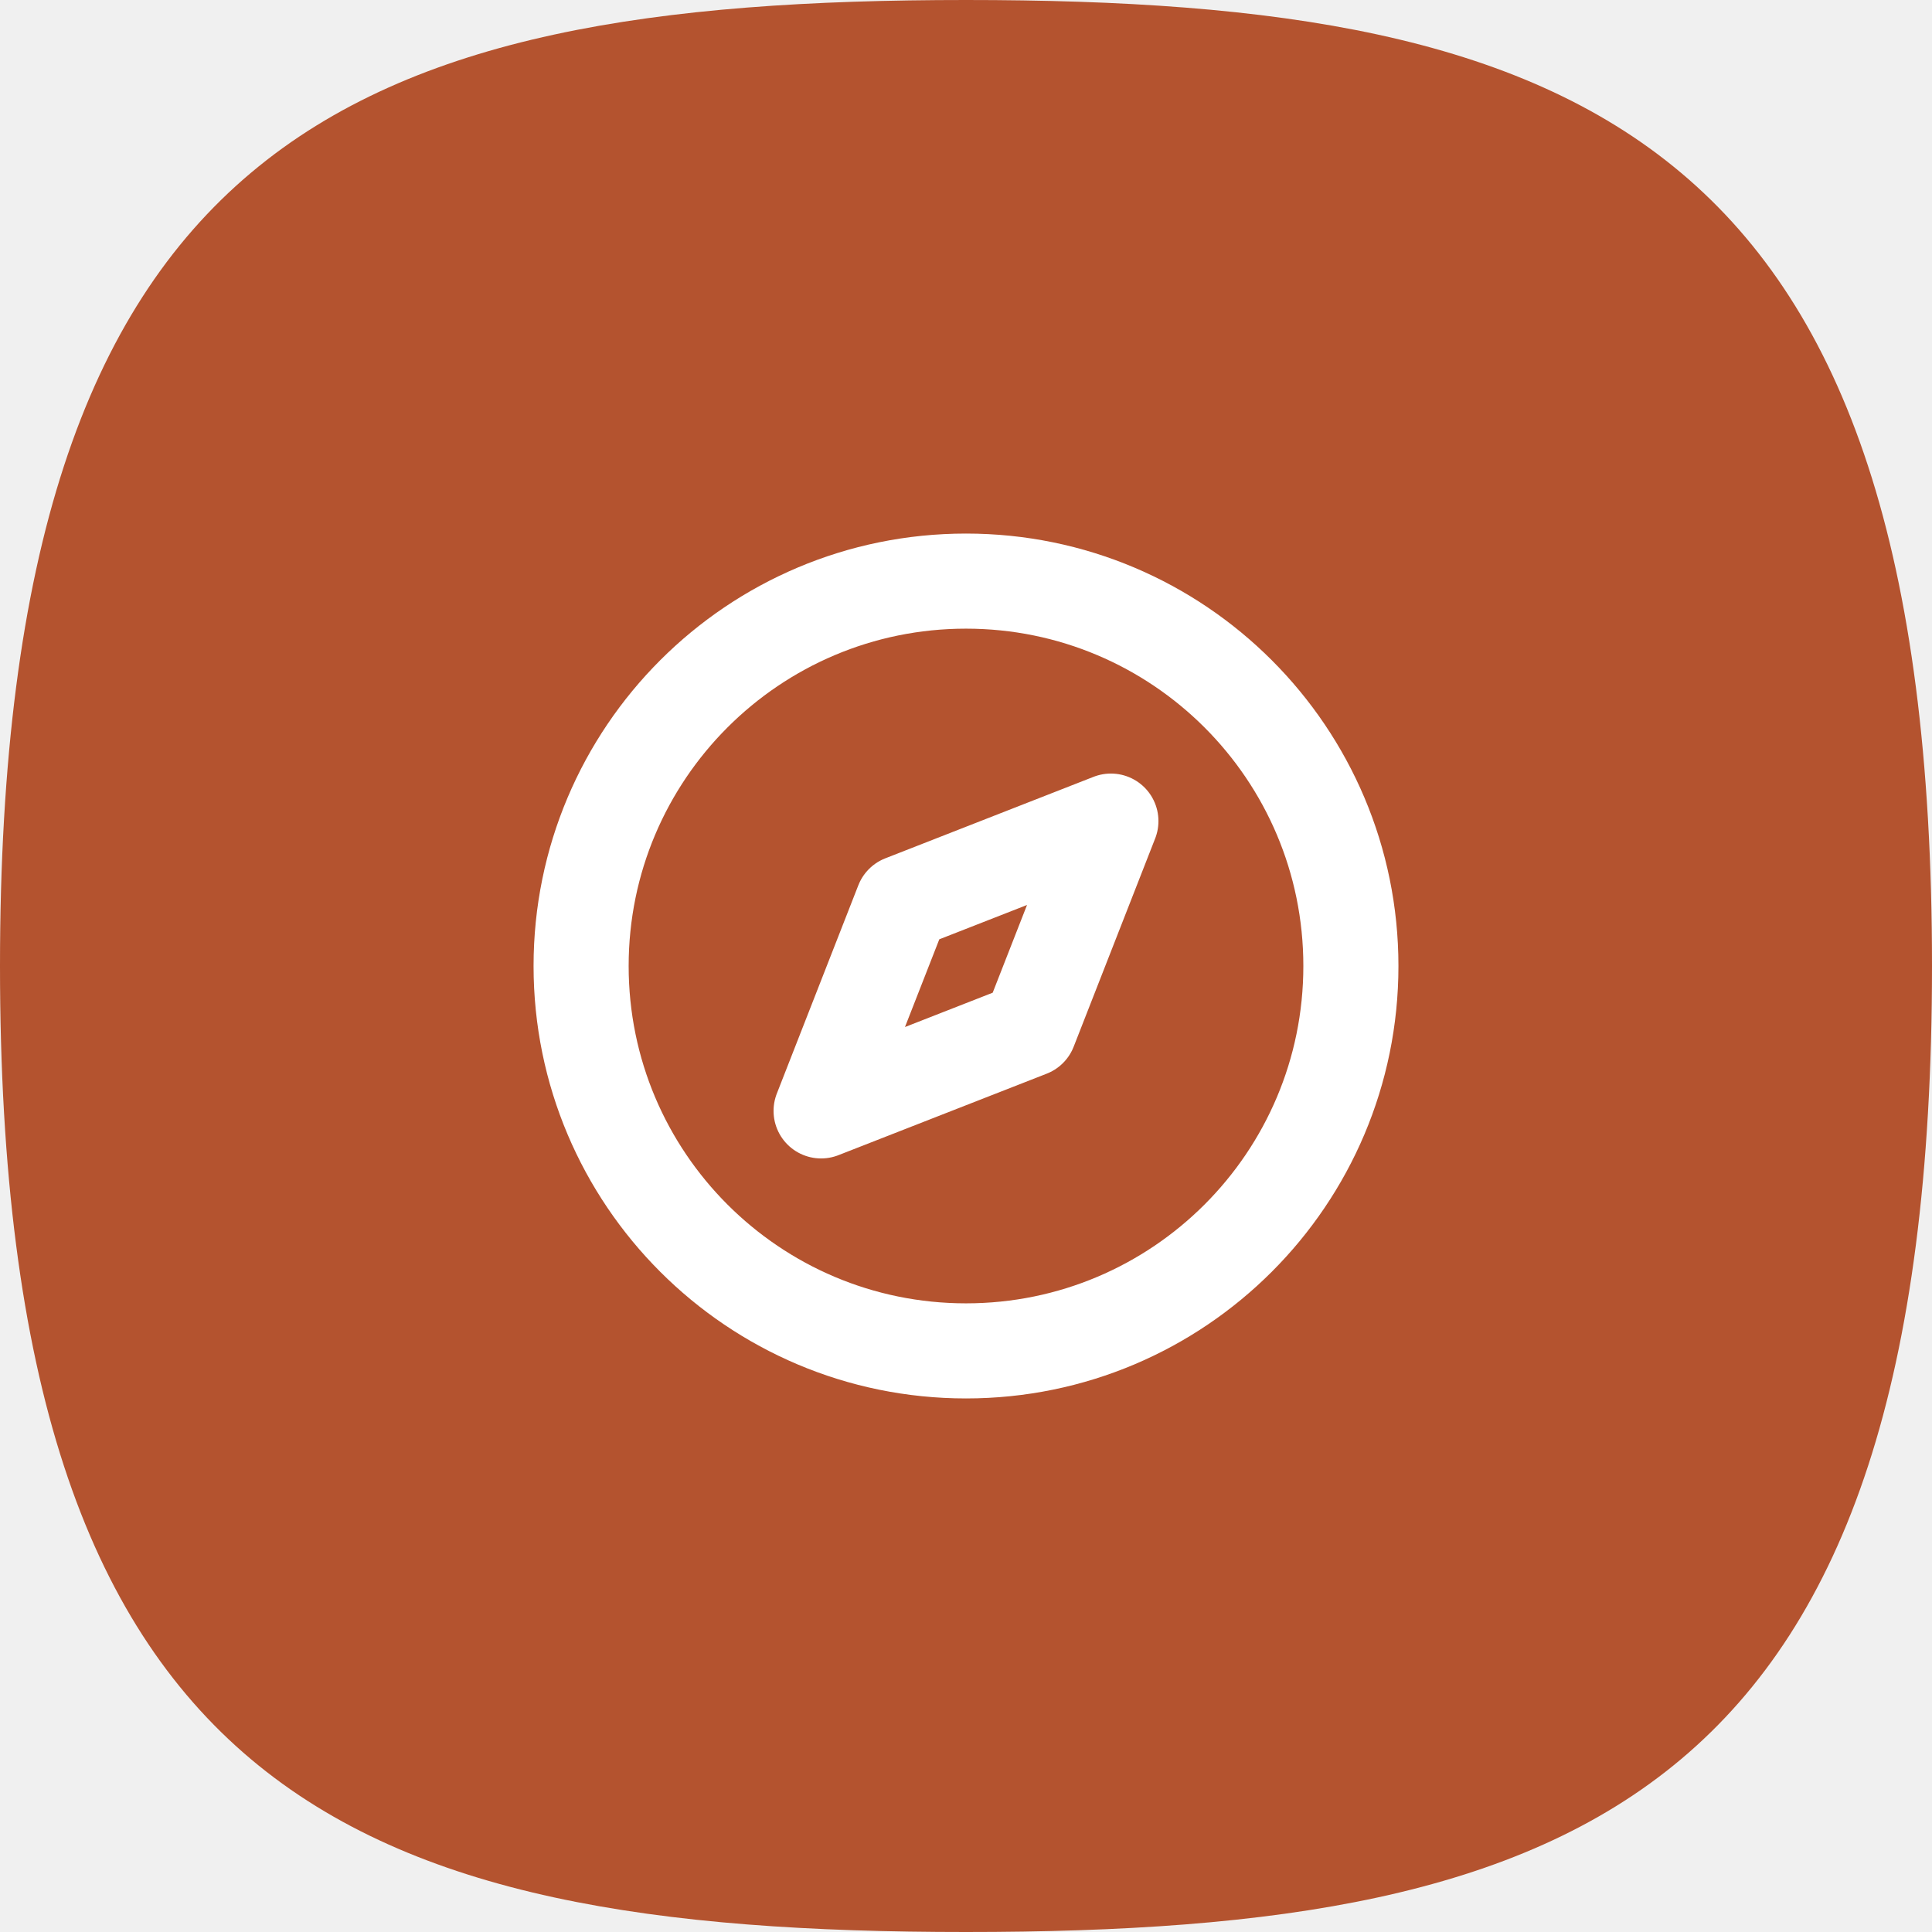
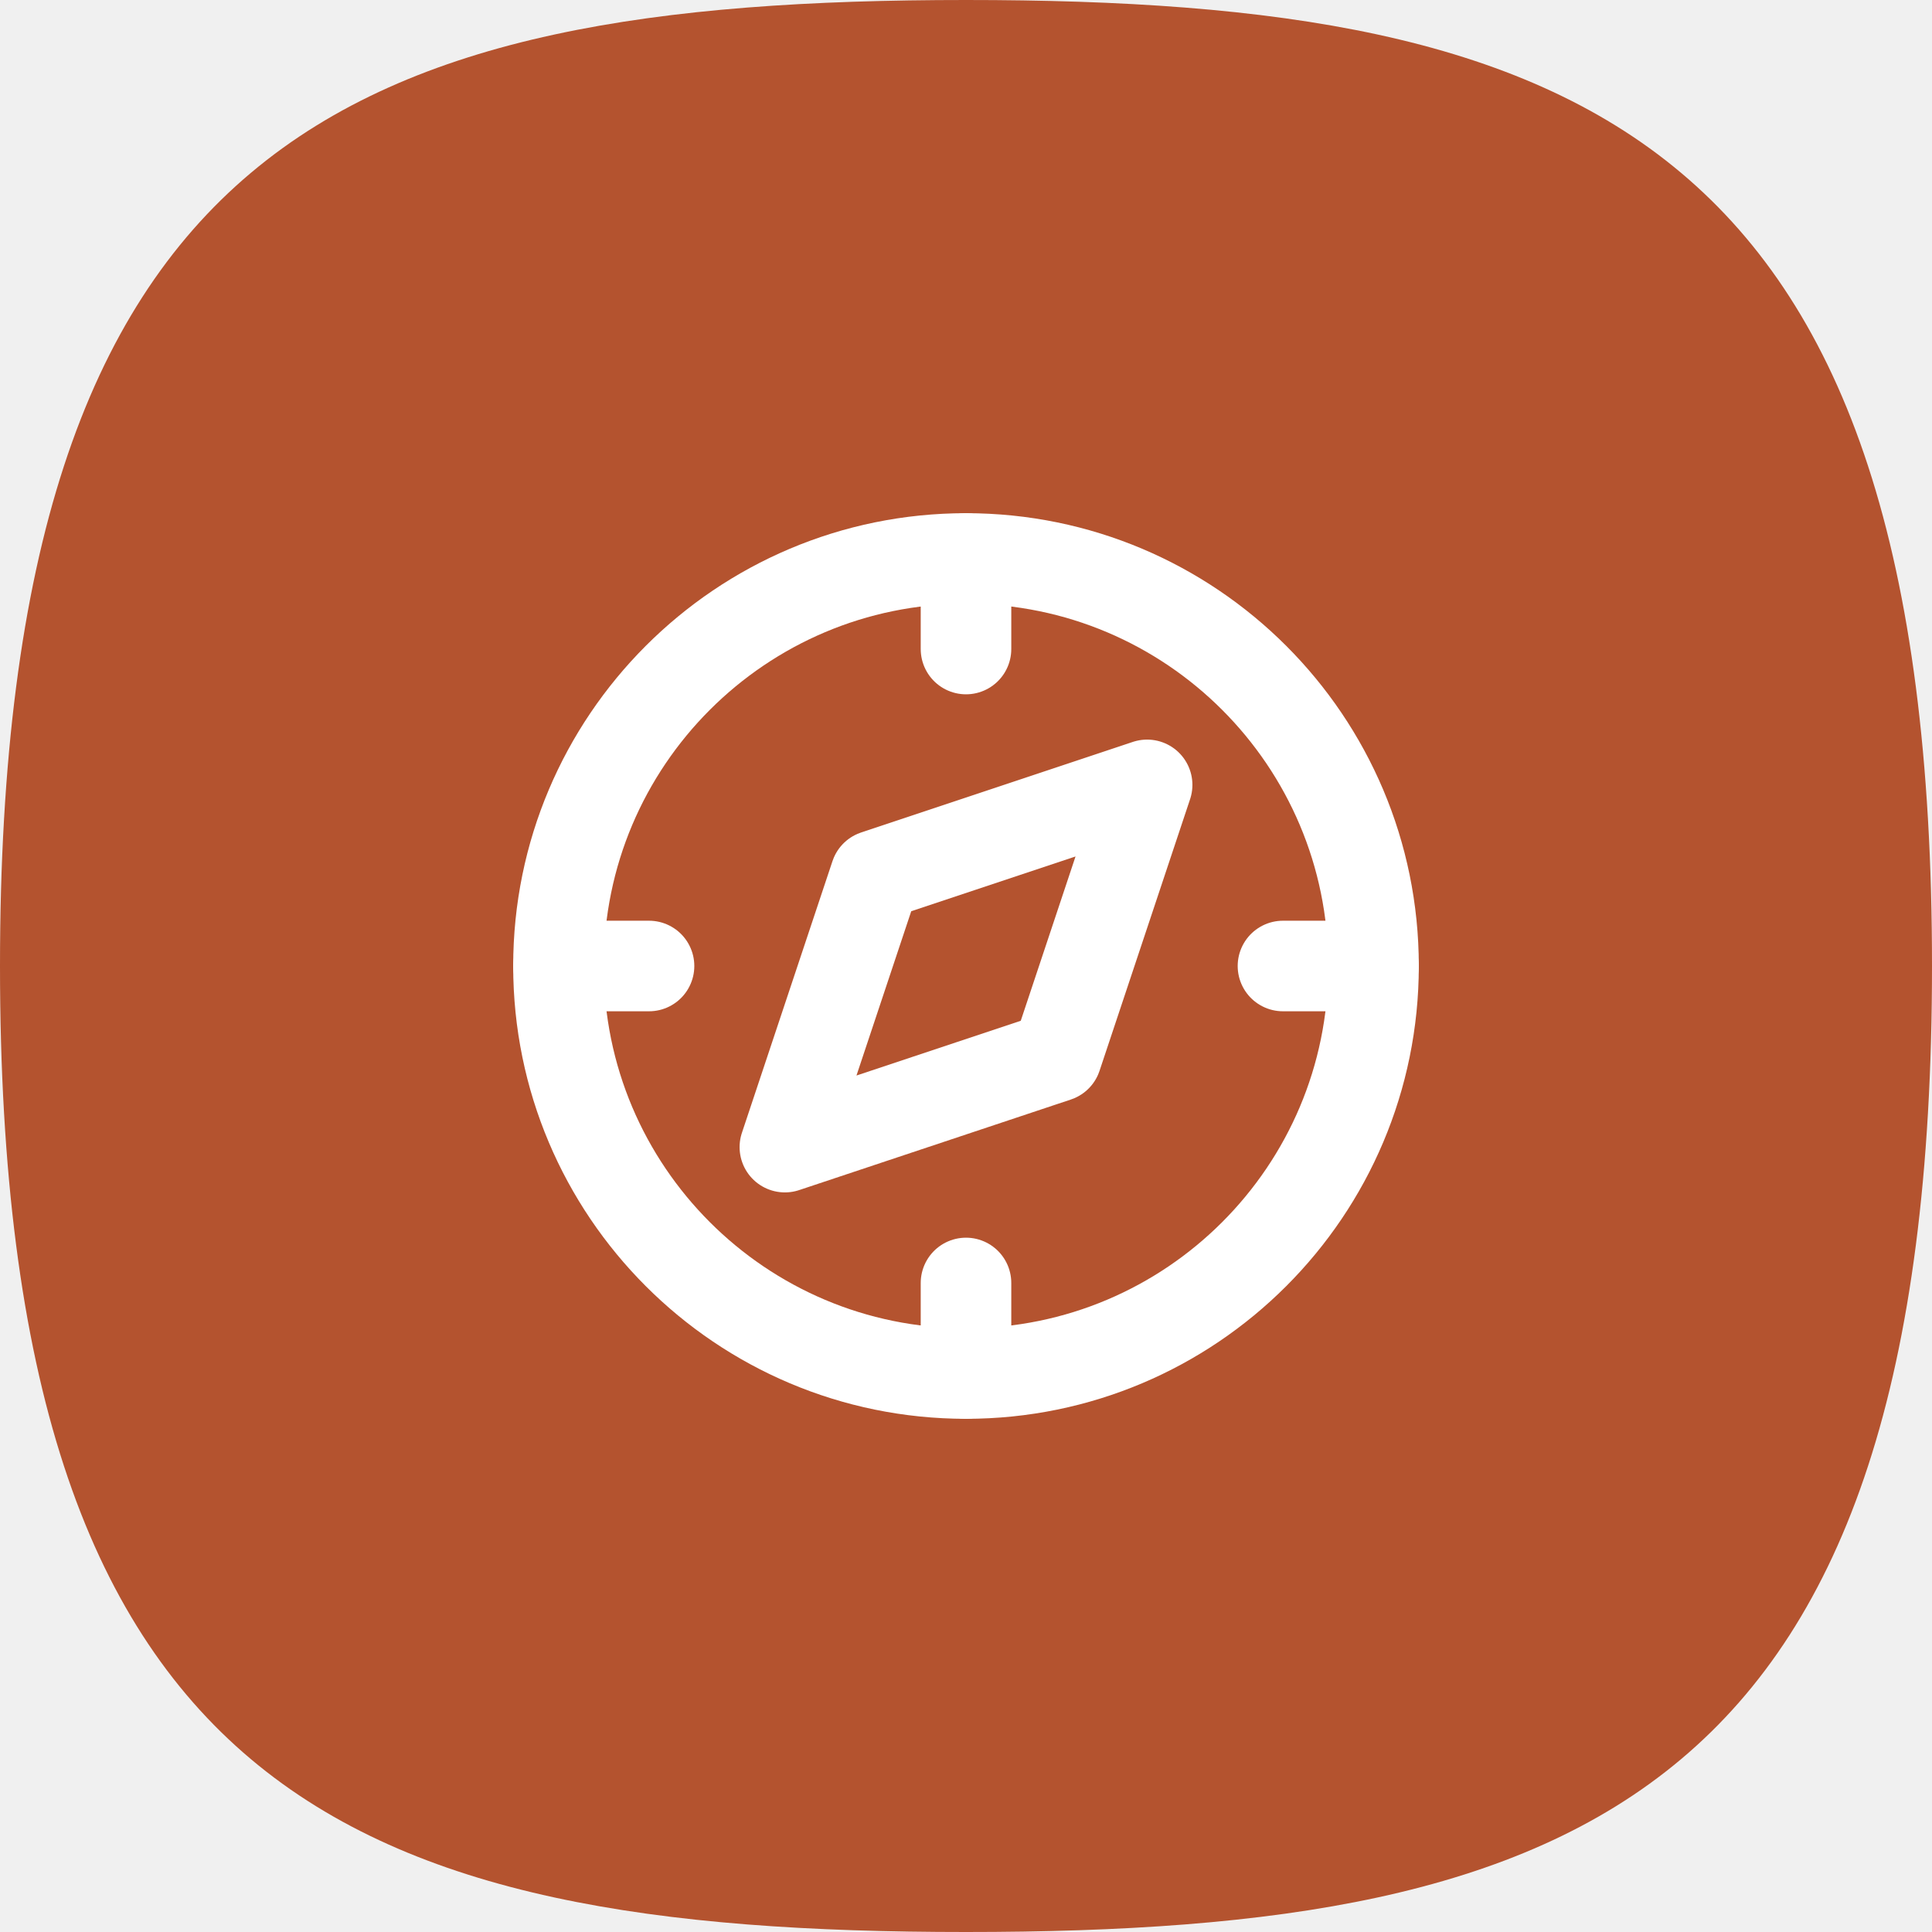
<svg xmlns="http://www.w3.org/2000/svg" viewBox="0 0 64 64" role="img" aria-label="Parcours découverte (Alpha…)">
  <path d="M32 0C52.5 0 64 4.6 64 32S52.5 64 32 64 0 59.4 0 32 11.5 0 32 0Z" fill="#B4532F" />
  <g transform="translate(14 14) scale(1.5)">
-     <path d="M12 3.5a8.5 8.5 0 1 1 0 17a8.5 8.5 0 1 1 0-17Z" fill="none" stroke="#FFFFFF" stroke-width="2.1" stroke-linecap="round" stroke-linejoin="round" />
-     <path d="M15.2 8.8l-1.8 4.6-4.6 1.8 1.8-4.6Z" fill="none" stroke="#FFFFFF" stroke-width="2.1" stroke-linecap="round" stroke-linejoin="round" />
+     <g fill="none" stroke="#FFFFFF" stroke-width="2" stroke-linecap="round" stroke-linejoin="round">
+       <path d="M8 16l2 -6l6 -2l-2 6l-6 2" />
+       <path d="M3 12a9 9 0 1 0 18 0a9 9 0 1 0 -18 0" />
+       <path d="M12 3l0 2" />
+       <path d="M12 19l0 2" />
+       <path d="M3 12l2 0" />
+       <path d="M19 12l2 0" />
+     </g>
  </g>
</svg>
